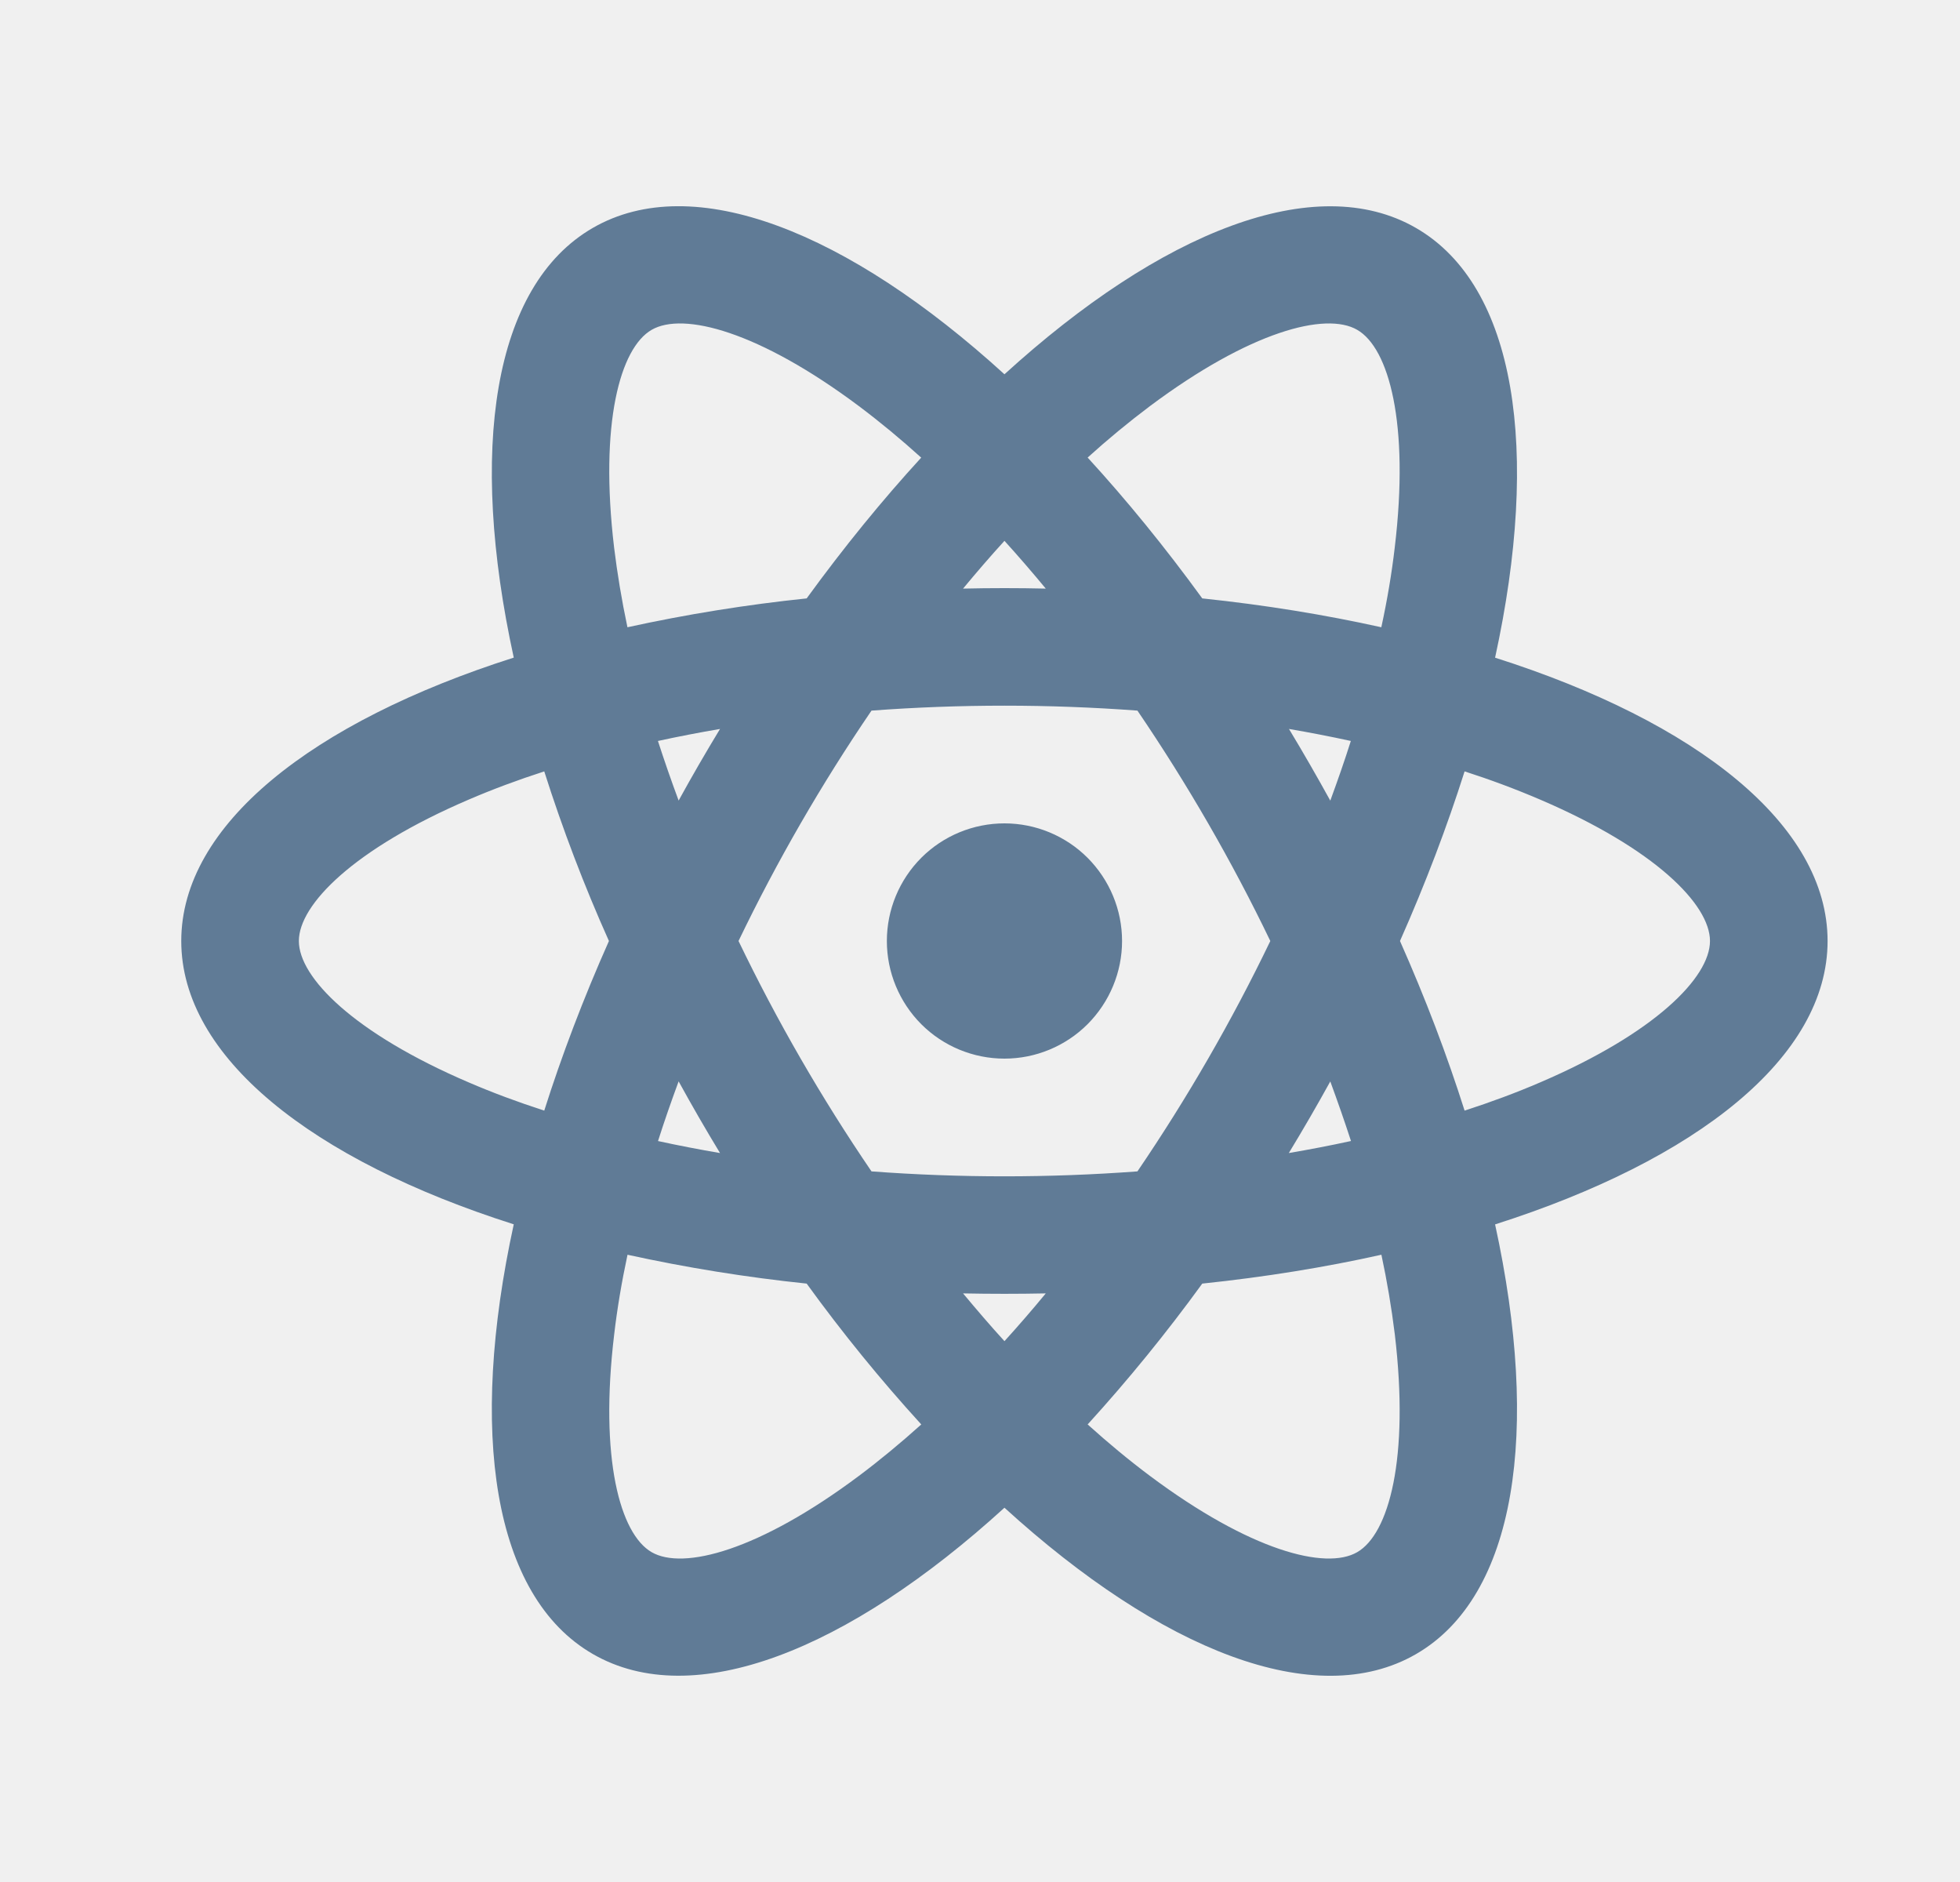
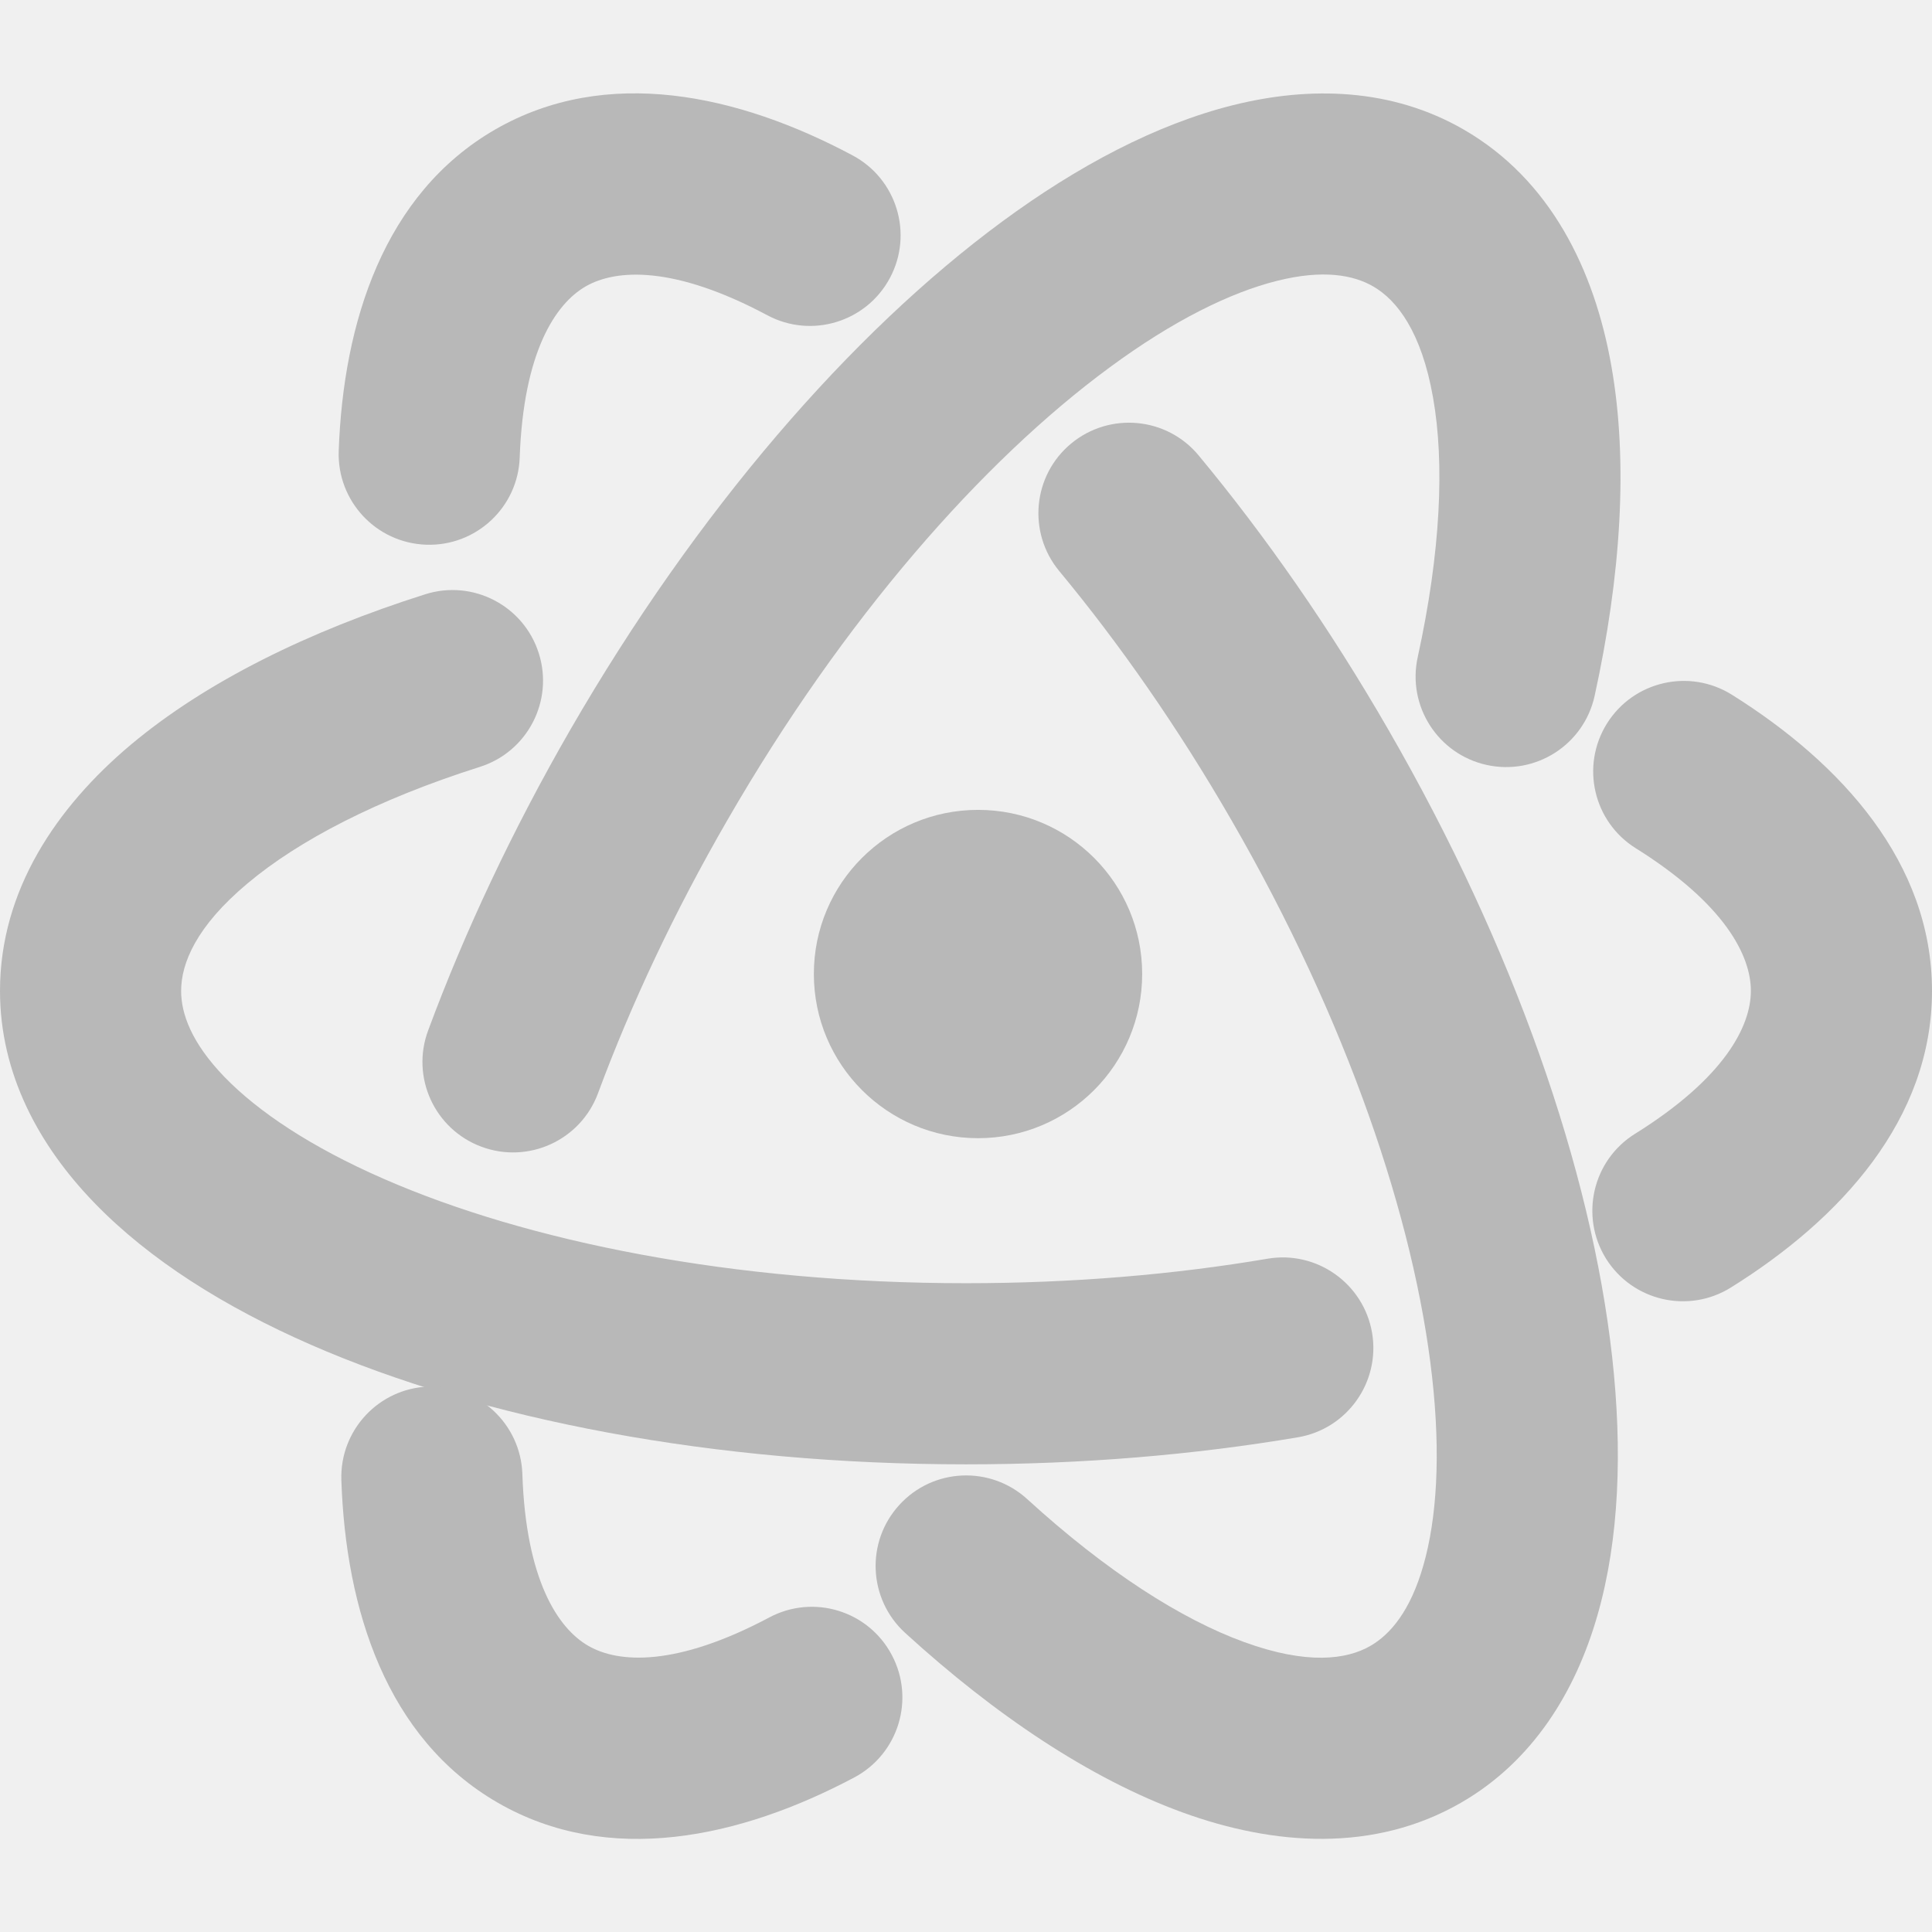
- <svg xmlns="http://www.w3.org/2000/svg" width="25" height="24" viewBox="0 0 25 24" fill="none">
-   <g clip-path="url(#clip0_2918_474)">
-     <path d="M12.812 13.5C12.414 13.5 12.032 13.342 11.751 13.061C11.47 12.779 11.312 12.398 11.312 12C11.312 11.602 11.47 11.221 11.751 10.939C12.032 10.658 12.414 10.5 12.812 10.5C13.209 10.5 13.591 10.658 13.872 10.939C14.153 11.221 14.312 11.602 14.312 12C14.312 12.398 14.153 12.779 13.872 13.061C13.591 13.342 13.209 13.5 12.812 13.5ZM12.284 16.494C12.459 16.704 12.634 16.908 12.812 17.103C12.989 16.908 13.165 16.705 13.339 16.494C12.988 16.501 12.636 16.501 12.284 16.494ZM10.289 16.369C9.521 16.289 8.758 16.166 8.004 16.001C7.929 16.351 7.872 16.691 7.834 17.017C7.644 18.6 7.909 19.562 8.312 19.794C8.715 20.027 9.68 19.775 10.957 18.82C11.22 18.623 11.485 18.404 11.751 18.165C11.23 17.594 10.742 16.994 10.289 16.369ZM17.619 16.001C16.902 16.161 16.137 16.285 15.335 16.369C14.881 16.994 14.393 17.594 13.873 18.165C14.139 18.405 14.403 18.623 14.666 18.82C15.944 19.775 16.909 20.027 17.311 19.794C17.715 19.562 17.979 18.6 17.791 17.017C17.749 16.676 17.692 16.337 17.62 16.001H17.619ZM19.07 15.614C19.646 18.253 19.343 20.354 18.061 21.094C16.779 21.834 14.809 21.046 12.812 19.227C10.815 21.046 8.844 21.833 7.562 21.093C6.28 20.353 5.977 18.253 6.553 15.613C3.979 14.794 2.312 13.48 2.312 12C2.312 10.52 3.979 9.207 6.553 8.386C5.977 5.747 6.28 3.646 7.562 2.906C8.844 2.166 10.815 2.954 12.812 4.773C14.809 2.954 16.779 2.167 18.061 2.907C19.343 3.647 19.646 5.747 19.07 8.387C21.645 9.206 23.311 10.52 23.311 12C23.311 13.48 21.645 14.793 19.07 15.614H19.07ZM11.749 5.835C11.495 5.605 11.231 5.386 10.957 5.18C9.68 4.225 8.715 3.973 8.312 4.206C7.909 4.438 7.645 5.4 7.833 6.983C7.873 7.31 7.929 7.649 8.003 7.999C8.757 7.834 9.52 7.711 10.289 7.631C10.764 6.978 11.254 6.377 11.751 5.835H11.749ZM15.335 7.631C16.137 7.715 16.902 7.84 17.619 7.999C17.695 7.649 17.752 7.309 17.79 6.983C17.98 5.4 17.715 4.438 17.311 4.206C16.909 3.973 15.944 4.225 14.666 5.18C14.392 5.386 14.127 5.605 13.873 5.835C14.37 6.377 14.86 6.978 15.335 7.631ZM13.339 7.506C13.165 7.296 12.989 7.092 12.812 6.897C12.634 7.092 12.459 7.295 12.284 7.506C12.636 7.498 12.988 7.498 13.339 7.506ZM9.184 14.704C9.001 14.403 8.825 14.098 8.656 13.79C8.561 14.047 8.473 14.3 8.393 14.551C8.65 14.607 8.914 14.658 9.183 14.704H9.184ZM11.116 14.938C12.245 15.022 13.378 15.022 14.508 14.938C15.145 14.002 15.712 13.02 16.203 12C15.712 10.98 15.145 9.998 14.508 9.062C13.378 8.978 12.245 8.978 11.116 9.062C10.478 9.998 9.911 10.98 9.42 12C9.911 13.02 10.478 14.002 11.116 14.938ZM16.968 10.21C17.062 9.953 17.151 9.7 17.23 9.449C16.968 9.392 16.705 9.341 16.441 9.296C16.623 9.597 16.798 9.902 16.968 10.21ZM6.942 9.837C6.602 9.947 6.28 10.067 5.978 10.197C4.513 10.825 3.812 11.535 3.812 12C3.812 12.465 4.512 13.175 5.978 13.803C6.28 13.933 6.602 14.053 6.942 14.163C7.164 13.463 7.439 12.737 7.767 12C7.451 11.295 7.176 10.573 6.942 9.837ZM8.392 9.449C8.473 9.699 8.561 9.953 8.656 10.209C8.825 9.901 9.001 9.597 9.184 9.296C8.914 9.342 8.65 9.393 8.393 9.449H8.392ZM18.681 14.163C19.021 14.053 19.343 13.933 19.645 13.803C21.11 13.175 21.811 12.465 21.811 12C21.811 11.535 21.111 10.825 19.645 10.197C19.33 10.062 19.008 9.942 18.681 9.837C18.459 10.537 18.184 11.263 17.857 12C18.184 12.737 18.459 13.462 18.681 14.163ZM17.232 14.551C17.151 14.301 17.062 14.047 16.968 13.791C16.798 14.099 16.622 14.403 16.439 14.704C16.709 14.658 16.974 14.607 17.23 14.551H17.232Z" fill="#607B96" />
+ <svg xmlns="http://www.w3.org/2000/svg" width="800px" height="800px" viewBox="0 0 16 16" fill="none">
+   <g id="SVGRepo_bgCarrier" stroke-width="0" />
+   <g id="SVGRepo_tracerCarrier" stroke-linecap="round" stroke-linejoin="round" />
+   <g id="SVGRepo_iconCarrier">
+     <path fill-rule="nonzero" clip-rule="nonzero" d="M4.85 2.372C4.599 2.517 4.335 2.916 4.304 3.788C4.29 4.202 3.942 4.526 3.528 4.511C3.114 4.496 2.791 4.149 2.805 3.735C2.843 2.667 3.181 1.604 4.1 1.073C5.022 0.541 6.115 0.782 7.061 1.287C7.427 1.482 7.565 1.937 7.37 2.302C7.175 2.667 6.721 2.806 6.355 2.611C5.582 2.198 5.102 2.227 4.85 2.372ZM8.871 3.673C9.19 3.409 9.663 3.453 9.927 3.772C10.482 4.441 11.014 5.204 11.496 6.04C12.537 7.842 13.178 9.688 13.351 11.236C13.437 12.009 13.411 12.745 13.23 13.375C13.048 14.011 12.694 14.586 12.1 14.929C11.381 15.344 10.551 15.286 9.791 15.009C9.029 14.731 8.244 14.206 7.496 13.523C7.19 13.243 7.168 12.769 7.448 12.463C7.727 12.157 8.201 12.136 8.507 12.415C9.166 13.017 9.786 13.411 10.304 13.599C10.826 13.789 11.154 13.744 11.35 13.63C11.514 13.535 11.68 13.342 11.788 12.963C11.898 12.579 11.933 12.053 11.86 11.403C11.715 10.104 11.159 8.456 10.197 6.79C9.755 6.024 9.271 5.331 8.772 4.729C8.508 4.41 8.552 3.937 8.871 3.673Z" fill="#b8b8b8" />
+     <path fill-rule="nonzero" clip-rule="nonzero" d="M14.5 8.206C14.5 7.916 14.286 7.487 13.547 7.025C13.195 6.805 13.089 6.343 13.308 5.992C13.528 5.64 13.991 5.534 14.342 5.753C15.248 6.32 16 7.144 16 8.206C16 9.27 15.244 10.096 14.334 10.663C13.982 10.882 13.52 10.775 13.3 10.423C13.082 10.071 13.189 9.609 13.54 9.39C14.285 8.926 14.5 8.496 14.5 8.206ZM11.363 11.038C11.432 11.446 11.157 11.834 10.749 11.903C9.892 12.048 8.965 12.127 8 12.127C5.92 12.127 4 11.76 2.573 11.136C1.86 10.824 1.237 10.433 0.781 9.961C0.321 9.486 0 8.892 0 8.206C0 7.375 0.466 6.686 1.085 6.166C1.707 5.645 2.555 5.228 3.52 4.922C3.915 4.796 4.337 5.015 4.462 5.41C4.587 5.804 4.369 6.226 3.974 6.351C3.123 6.621 2.472 6.961 2.05 7.316C1.624 7.672 1.5 7.979 1.5 8.206C1.5 8.395 1.585 8.635 1.859 8.919C2.137 9.206 2.575 9.499 3.174 9.761C4.371 10.285 6.076 10.627 8 10.627C8.885 10.627 9.727 10.555 10.498 10.424C10.906 10.355 11.293 10.63 11.363 11.038Z" fill="#b8b8b8" />
+     <path fill-rule="nonzero" clip-rule="nonzero" d="M4.872 13.63C5.123 13.775 5.601 13.804 6.371 13.395C6.737 13.2 7.191 13.339 7.385 13.705C7.58 14.071 7.441 14.525 7.075 14.72C6.131 15.221 5.041 15.46 4.122 14.929C3.2 14.397 2.863 13.33 2.827 12.258C2.813 11.844 3.137 11.497 3.551 11.483C3.965 11.469 4.312 11.793 4.326 12.207C4.355 13.083 4.62 13.485 4.872 13.63ZM3.988 9.497C3.599 9.353 3.401 8.921 3.546 8.533C3.848 7.718 4.243 6.876 4.725 6.04C5.766 4.238 7.044 2.76 8.298 1.836C8.924 1.375 9.574 1.03 10.211 0.871C10.852 0.711 11.528 0.73 12.122 1.073C12.841 1.488 13.205 2.236 13.345 3.033C13.486 3.832 13.423 4.774 13.206 5.763C13.117 6.168 12.717 6.424 12.312 6.335C11.908 6.246 11.652 5.846 11.741 5.442C11.932 4.57 11.964 3.836 11.868 3.293C11.772 2.746 11.568 2.485 11.372 2.372C11.208 2.277 10.957 2.23 10.575 2.326C10.187 2.423 9.714 2.656 9.188 3.044C8.136 3.818 6.986 5.124 6.025 6.79C5.582 7.556 5.224 8.322 4.952 9.055C4.808 9.443 4.376 9.641 3.988 9.497Z" fill="#b8b8b8" />
+     <path d="M9.459 8.066C9.459 8.817 8.851 9.426 8.1 9.426C7.349 9.426 6.74 8.817 6.74 8.066C6.74 7.315 7.349 6.707 8.1 6.707C8.851 6.707 9.459 7.315 9.459 8.066Z" fill="#b8b8b8" />
  </g>
-   <defs>
-     <clipPath id="clip0_2918_474">
-       <rect width="24" height="24" fill="white" transform="translate(0.811523)" />
-     </clipPath>
-   </defs>
</svg>
